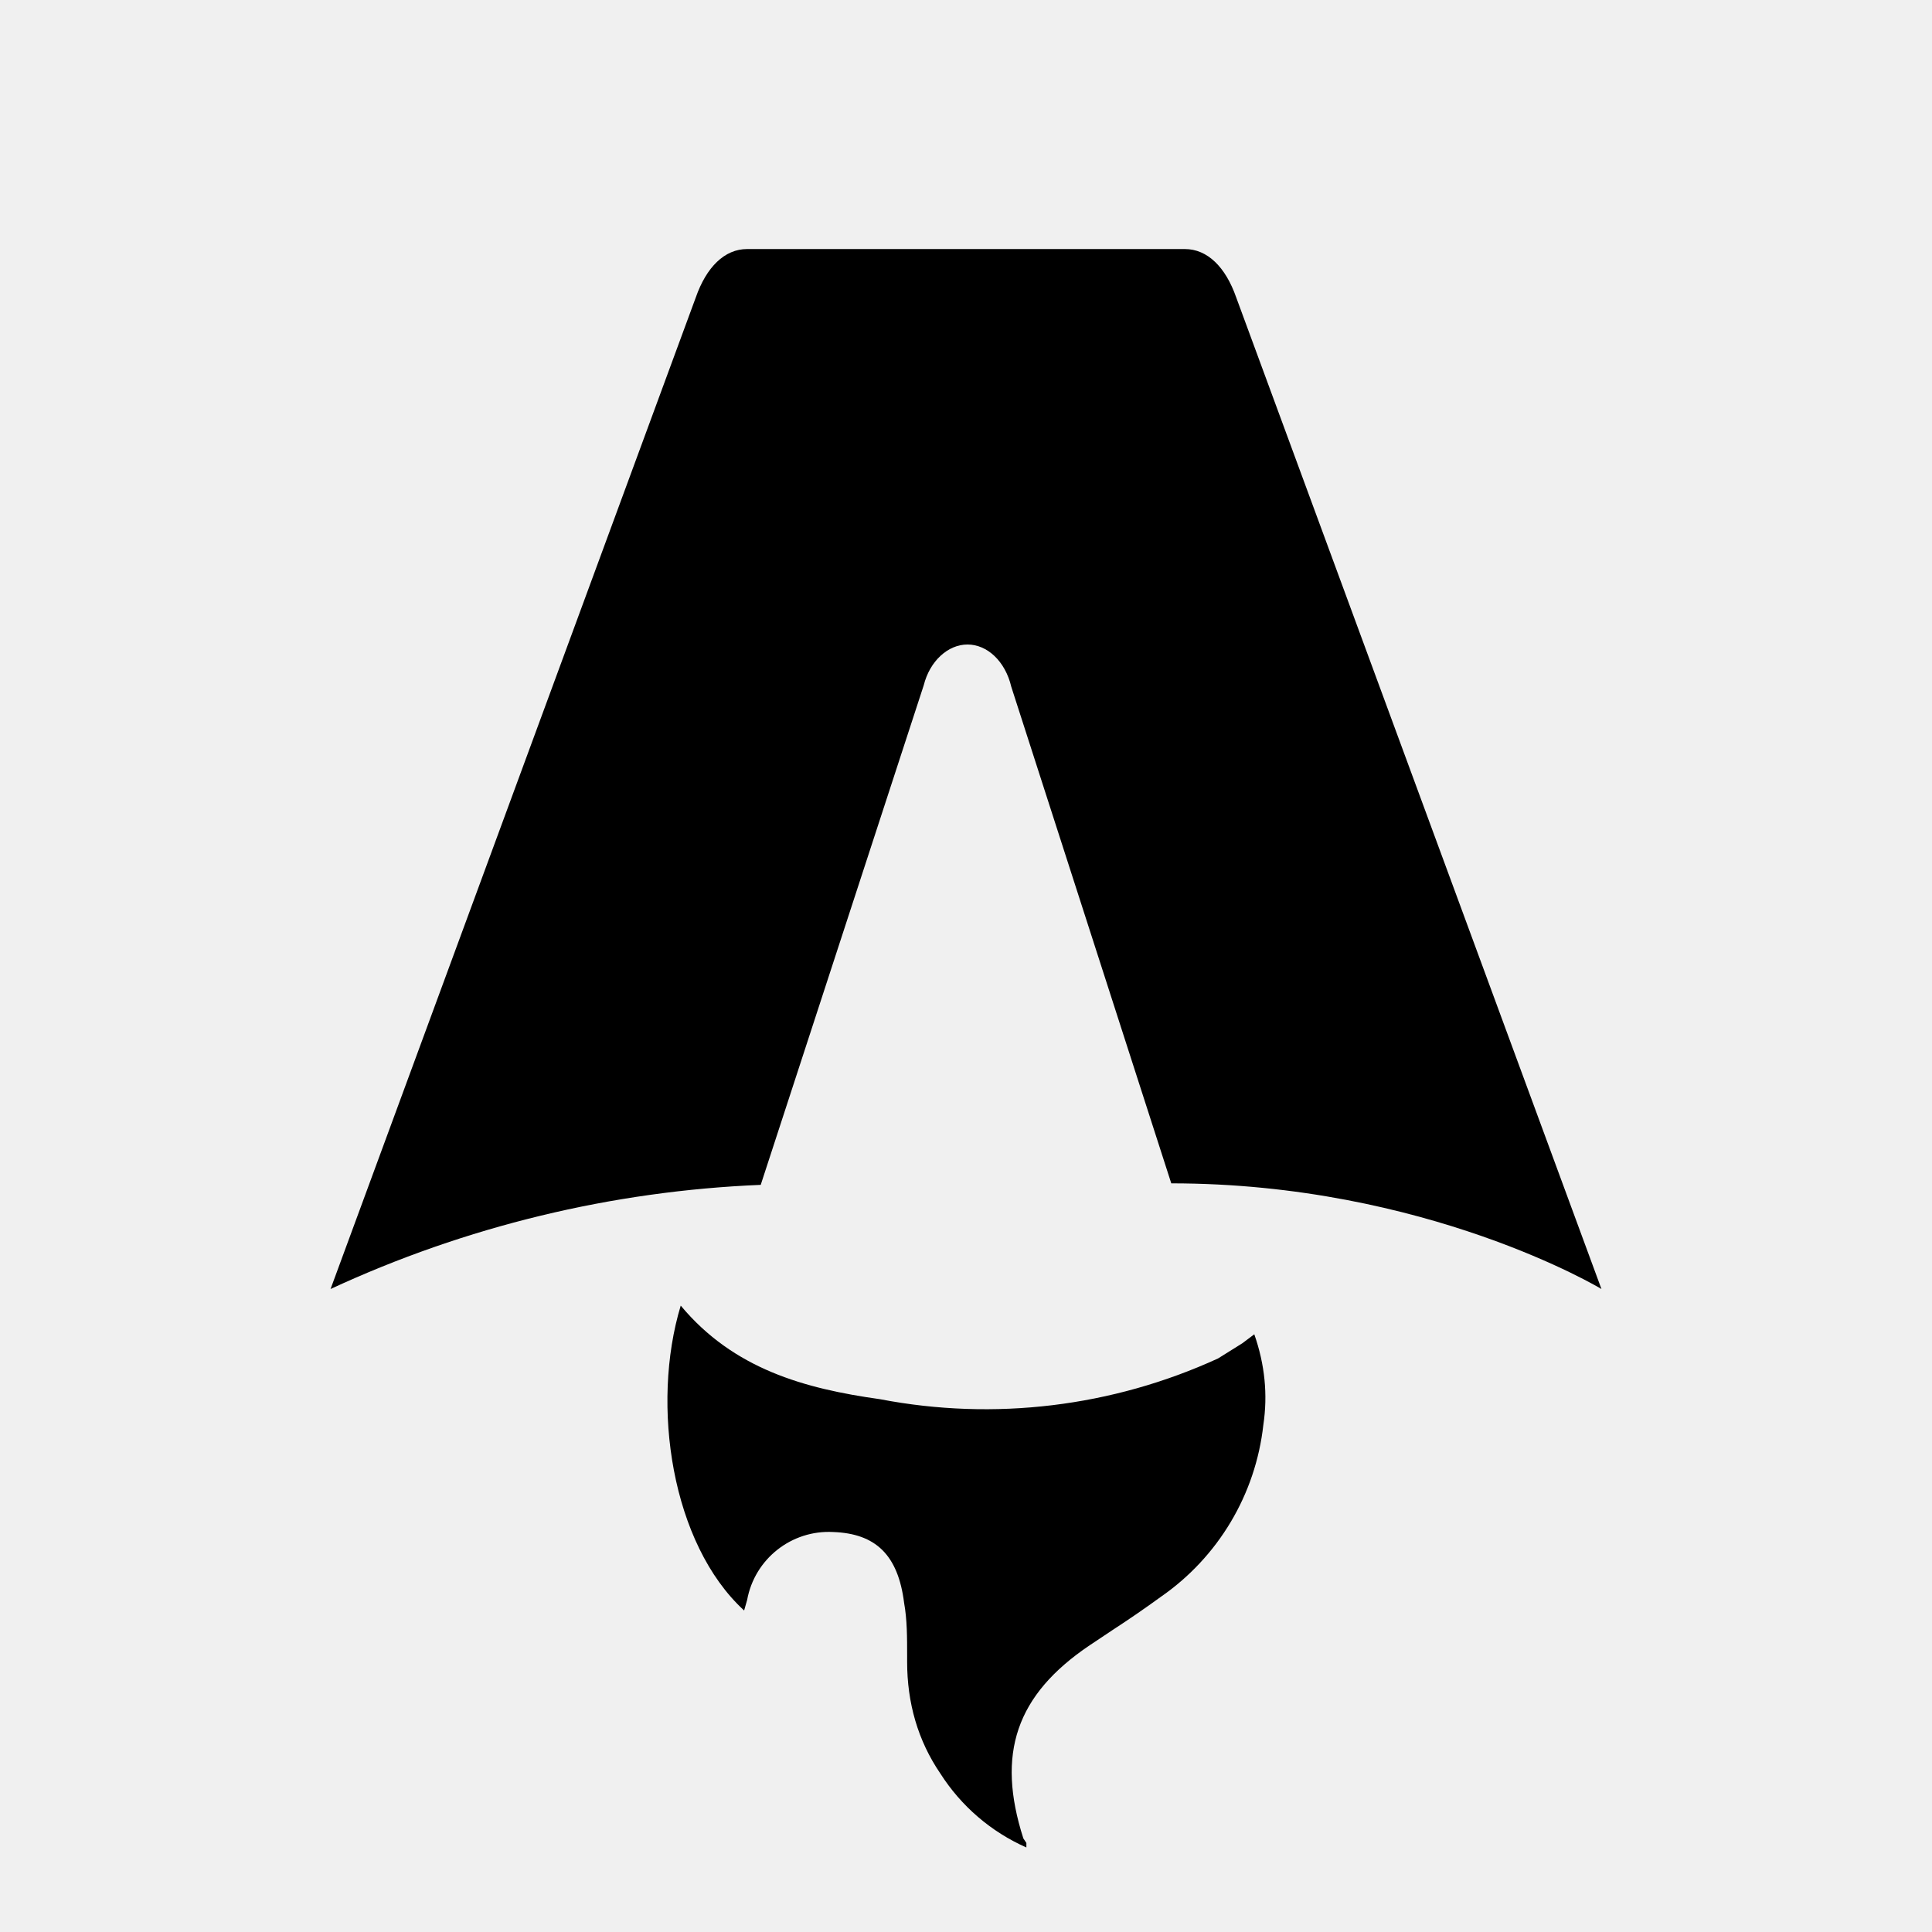
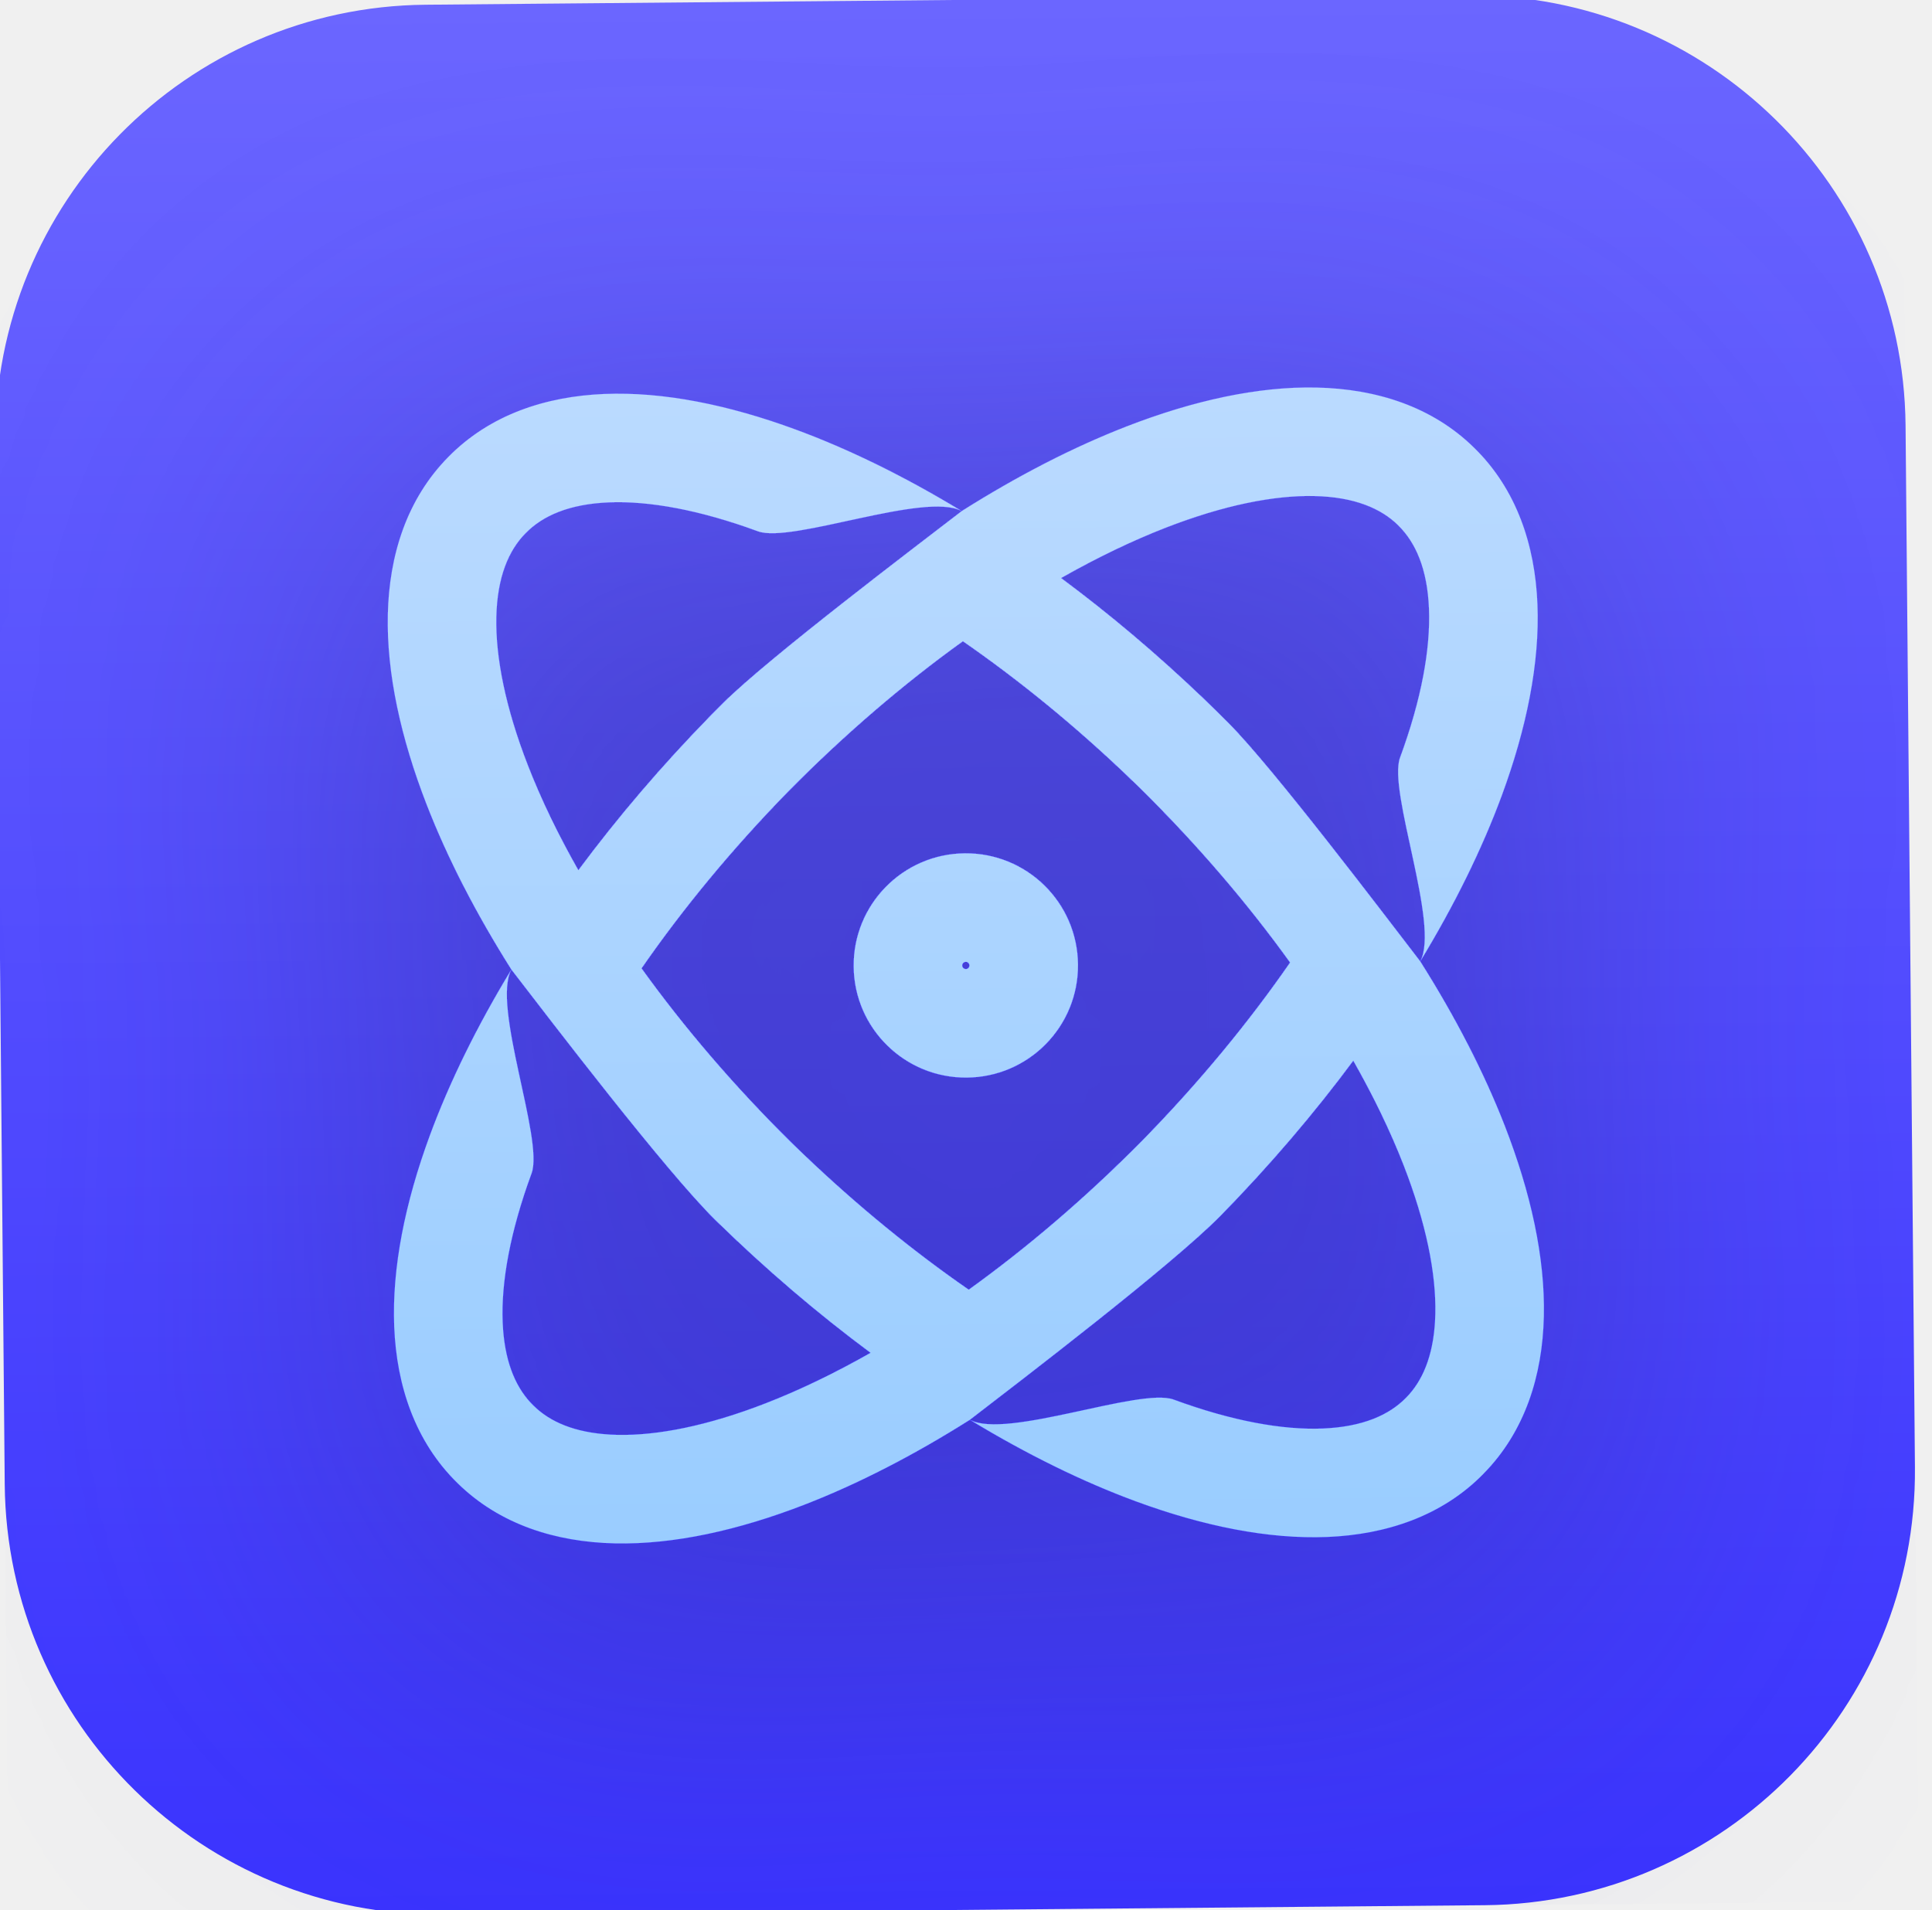
- <svg xmlns="http://www.w3.org/2000/svg" fill="none" viewBox="0 0 128 128">
-   <path d="M50.4 78.5a75.1 75.1 0 0 0-28.5 6.9l24.2-65.7c.7-2 1.9-3.2 3.4-3.2h29c1.5 0 2.7 1.2 3.4 3.2l24.2 65.7s-11.6-7-28.5-7L67 45.5c-.4-1.7-1.6-2.8-2.9-2.8-1.3 0-2.5 1.1-2.9 2.7L50.4 78.5Zm-1.1 28.2Zm-4.2-20.2c-2 6.6-.6 15.8 4.2 20.2a17.5 17.5 0 0 1 .2-.7 5.5 5.5 0 0 1 5.7-4.5c2.8.1 4.3 1.5 4.7 4.7.2 1.1.2 2.3.2 3.5v.4c0 2.7.7 5.2 2.2 7.4a13 13 0 0 0 5.7 4.9v-.3l-.2-.3c-1.8-5.6-.5-9.5 4.4-12.8l1.5-1a73 73 0 0 0 3.2-2.2 16 16 0 0 0 6.8-11.4c.3-2 .1-4-.6-6l-.8.6-1.6 1a37 37 0 0 1-22.4 2.7c-5-.7-9.7-2-13.2-6.2Z" />
-   <style>
-         path { fill: #000; }
-         @media (prefers-color-scheme: dark) {
-             path { fill: #FFF; }
-         }
-     </style>
+ <svg xmlns="http://www.w3.org/2000/svg" width="89" height="88" viewBox="0 0 89 88" fill="none">
+   <g clip-path="url(#clip0_347_706)">
+     <path d="M-0.214 20.396C-0.313 9.351 8.56 0.317 19.605 0.218L67.603 -0.214C78.649 -0.313 87.683 8.56 87.782 19.605L88.214 67.603C88.313 78.649 79.44 87.683 68.395 87.782L20.397 88.214C9.351 88.313 0.317 79.44 0.218 68.395L-0.214 20.396Z" fill="url(#paint0_linear_347_706)" />
+     <g filter="url(#filter0_d_347_706)">
+       <path d="M60.659 17.857C63.39 17.918 65.978 18.727 67.918 20.641C69.86 22.545 70.714 25.115 70.824 27.84C70.934 30.551 70.321 33.556 69.188 36.635C68.281 39.098 67.012 41.68 65.425 44.294C67.059 46.88 68.374 49.439 69.325 51.886C70.513 54.944 71.18 57.938 71.119 60.65C71.058 63.377 70.249 65.961 68.342 67.899L68.343 67.9C66.438 69.849 63.864 70.705 61.135 70.816C58.424 70.925 55.419 70.312 52.34 69.179C49.876 68.272 47.294 67.004 44.68 65.416C42.094 67.05 39.536 68.365 37.089 69.316C34.031 70.504 31.037 71.171 28.325 71.111C25.598 71.049 23.013 70.241 21.075 68.333C19.127 66.428 18.271 63.855 18.16 61.126C18.051 58.416 18.663 55.41 19.796 52.331C20.703 49.868 21.97 47.286 23.558 44.671C21.924 42.085 20.61 39.527 19.659 37.081C18.471 34.023 17.805 31.028 17.866 28.316C17.927 25.586 18.736 22.997 20.65 21.058C22.553 19.116 25.123 18.262 27.849 18.152C30.559 18.042 33.565 18.654 36.644 19.788C39.107 20.694 41.689 21.962 44.303 23.549C46.889 21.915 49.448 20.601 51.894 19.65C54.953 18.462 57.947 17.796 60.659 17.857ZM23.558 44.671C22.643 46.352 25.06 52.506 24.489 54.058C23.501 56.742 23.081 59.071 23.156 60.924C23.225 62.645 23.709 63.826 24.424 64.607L24.57 64.758L24.579 64.766L24.733 64.91C25.527 65.612 26.716 66.073 28.437 66.111C30.292 66.153 32.613 65.691 35.278 64.655C36.82 64.056 38.44 63.277 40.105 62.331C37.688 60.538 35.286 58.493 32.967 56.225L32.959 56.218C30.649 53.94 25.394 47.055 23.558 44.671ZM62.341 48.87C60.548 51.287 58.502 53.689 56.234 56.008L56.226 56.016C53.948 58.325 47.064 63.58 44.68 65.416C46.361 66.331 52.514 63.914 54.067 64.486C56.751 65.474 59.08 65.894 60.933 65.819C62.768 65.745 63.989 65.2 64.767 64.405L64.775 64.397L64.919 64.243C65.621 63.449 66.082 62.259 66.12 60.538C66.162 58.683 65.7 56.362 64.664 53.697C64.064 52.155 63.286 50.535 62.341 48.87ZM44.357 29.545C41.671 31.476 38.948 33.794 36.316 36.461C33.7 39.138 31.434 41.899 29.553 44.617C31.483 47.3 33.798 50.022 36.462 52.651L37.019 53.188C39.523 55.581 42.093 57.669 44.626 59.422C47.312 57.49 50.036 55.173 52.667 52.505C55.284 49.828 57.549 47.066 59.43 44.348C57.501 41.665 55.186 38.944 52.522 36.315L51.966 35.778C49.462 33.384 46.89 31.298 44.357 29.545ZM44.658 44.482C44.658 44.39 44.583 44.316 44.491 44.317C44.399 44.318 44.325 44.393 44.325 44.485C44.326 44.577 44.402 44.65 44.494 44.65C44.586 44.649 44.659 44.574 44.658 44.482ZM28.051 23.147C26.216 23.221 24.995 23.766 24.218 24.562L24.209 24.57C23.427 25.362 22.905 26.592 22.864 28.428C22.822 30.283 23.284 32.604 24.32 35.269C24.919 36.811 25.698 38.431 26.643 40.096C28.436 37.679 30.482 35.277 32.75 32.958L32.757 32.95L33.339 32.367C35.437 30.288 42.121 25.23 44.303 23.549C42.622 22.634 36.469 25.052 34.917 24.48C32.233 23.492 29.904 23.072 28.051 23.147ZM60.547 22.855C58.692 22.814 56.371 23.275 53.706 24.311C52.164 24.911 50.544 25.688 48.879 26.633C51.091 28.274 53.29 30.127 55.425 32.168L56.017 32.741L56.025 32.749L56.608 33.33C58.687 35.428 63.745 42.113 65.425 44.294C66.34 42.613 63.923 36.461 64.495 34.908C65.483 32.224 65.903 29.895 65.828 28.042C65.754 26.207 65.209 24.987 64.413 24.209L64.406 24.2C63.614 23.419 62.383 22.896 60.547 22.855ZM49.658 44.437C49.684 47.29 47.392 49.624 44.539 49.649C41.686 49.675 39.351 47.383 39.326 44.53C39.3 41.677 41.593 39.343 44.446 39.317C47.299 39.291 49.633 41.584 49.658 44.437Z" fill="url(#paint1_linear_347_706)" />
+     </g>
+   </g>
+   <defs>
+     <filter id="filter0_d_347_706" x="-2.138" y="1.853" width="93.261" height="93.261" filterUnits="userSpaceOnUse" color-interpolation-filters="sRGB">
+       <feFlood flood-opacity="0" result="BackgroundImageFix" />
+       <feColorMatrix in="SourceAlpha" type="matrix" values="0 0 0 0 0 0 0 0 0 0 0 0 0 0 0 0 0 0 127 0" result="hardAlpha" />
+       <feOffset dy="4" />
+       <feGaussianBlur stdDeviation="10" />
+       <feComposite in2="hardAlpha" operator="out" />
+       <feColorMatrix type="matrix" values="0 0 0 0 0.208 0 0 0 0 0.192 0 0 0 0 0.635 0 0 0 1 0" />
+       <feBlend mode="normal" in2="BackgroundImageFix" result="effect1_dropShadow_347_706" />
+       <feBlend mode="normal" in="SourceGraphic" in2="effect1_dropShadow_347_706" result="shape" />
+     </filter>
+     <linearGradient id="paint0_linear_347_706" x1="43.604" y1="0.002" x2="44.396" y2="87.998" gradientUnits="userSpaceOnUse">
+       <stop stop-color="#6B66FF" />
+       <stop offset="1" stop-color="#3A33FF" />
+     </linearGradient>
+     <linearGradient id="paint1_linear_347_706" x1="44.347" y1="71.217" x2="43.871" y2="18.244" gradientUnits="userSpaceOnUse">
+       <stop stop-color="#9ACDFF" />
+       <stop offset="1" stop-color="#BADAFF" />
+     </linearGradient>
+     <clipPath id="clip0_347_706">
+       <rect width="88" height="88" fill="white" transform="translate(-0.393799 0.397339) rotate(-0.515124)" />
+     </clipPath>
+   </defs>
</svg>
